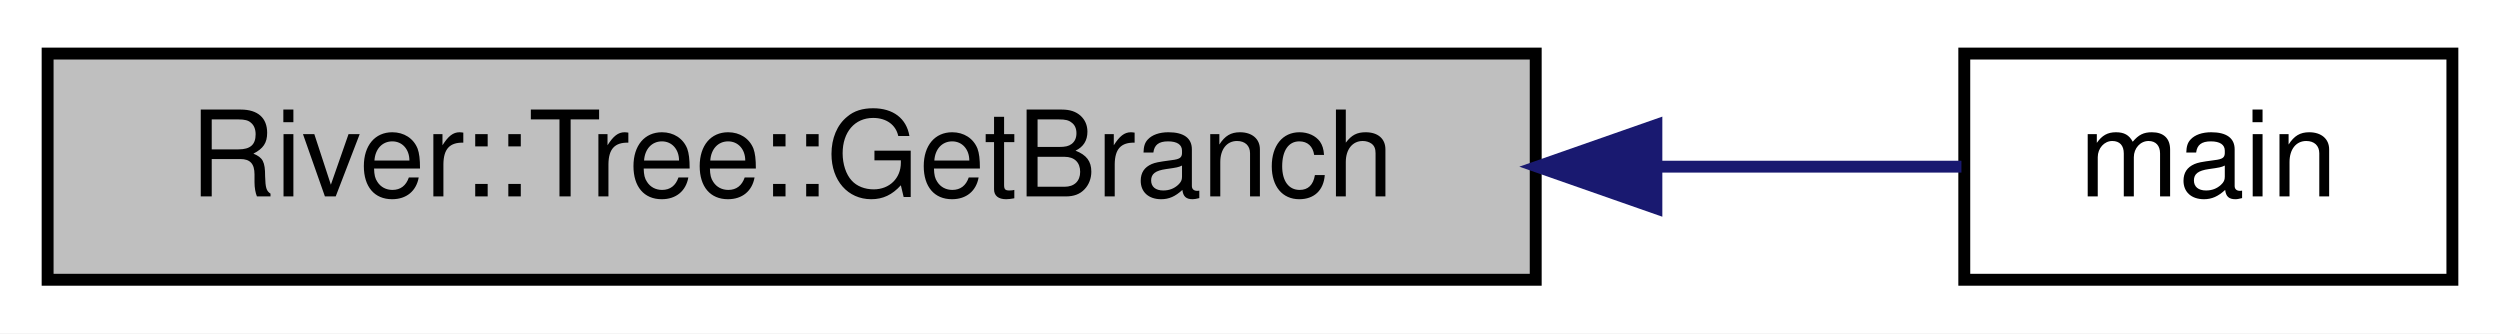
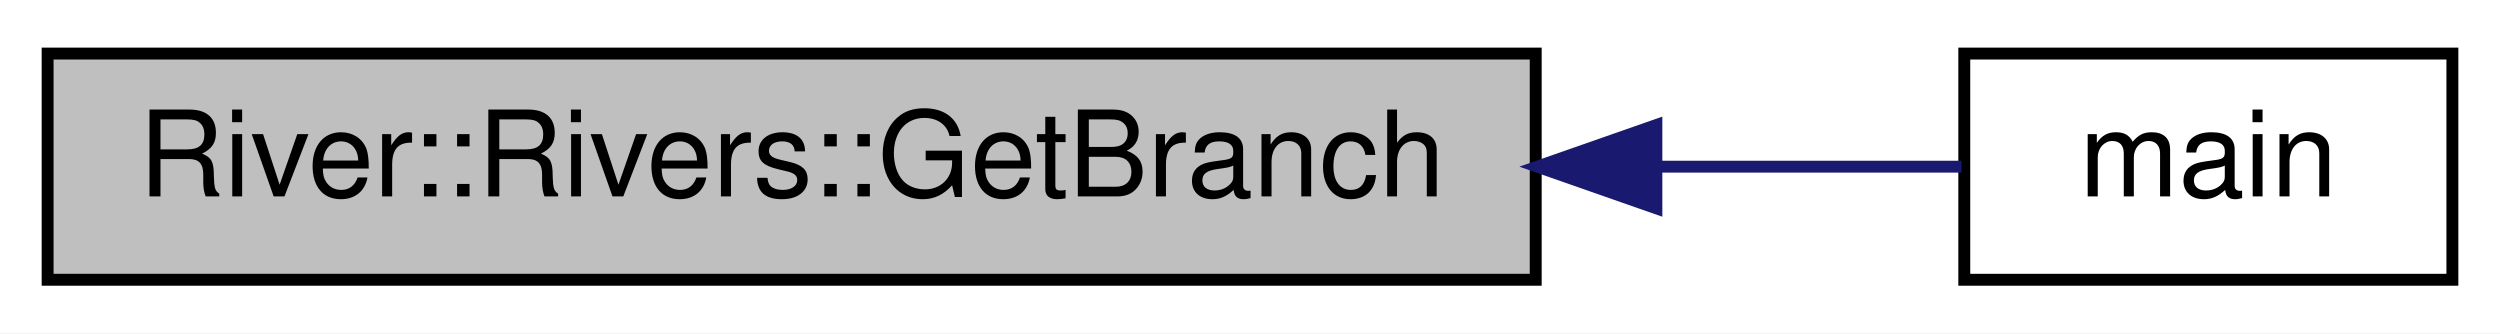
<svg xmlns="http://www.w3.org/2000/svg" xmlns:xlink="http://www.w3.org/1999/xlink" width="210pt" height="28pt" viewBox="0.00 0.00 210.00 28.00">
  <g id="graph0" class="graph" transform="scale(1 1) rotate(0) translate(4 24)">
    <polygon fill="#ffffff" stroke="transparent" points="-4,4 -4,-24 206,-24 206,4 -4,4" />
    <g id="node1" class="node">
      <polygon fill="#bfbfbf" stroke="#000000" points="0,-.5 0,-19.5 125,-19.5 125,-.5 0,-.5" />
-       <text text-anchor="middle" x="62.5" y="-7.5" font-family="Helvetica,sans-Serif" font-size="10.00" fill="#000000">River::Tree::GetBranch</text>
+       <text text-anchor="middle" x="62.5" y="-7.5" font-family="Helvetica,sans-Serif" font-size="10.00" fill="#000000">River::Rivers::GetBranch</text>
    </g>
    <g id="node2" class="node">
      <g id="a_node2">
        <a xlink:href="main_8cpp.html#a0ddf1224851353fc92bfbff6f499fa97" target="_top" xlink:title="main">
          <polygon fill="#ffffff" stroke="#000000" points="161,-.5 161,-19.5 202,-19.5 202,-.5 161,-.5" />
          <text text-anchor="middle" x="181.5" y="-7.5" font-family="Helvetica,sans-Serif" font-size="10.00" fill="#000000">main</text>
        </a>
      </g>
    </g>
    <g id="edge1" class="edge">
      <path fill="none" stroke="#191970" d="M135.312,-10C144.567,-10 153.37,-10 160.76,-10" />
      <polygon fill="#191970" stroke="#191970" points="135.136,-6.5 125.136,-10 135.136,-13.5 135.136,-6.5" />
    </g>
  </g>
</svg>
